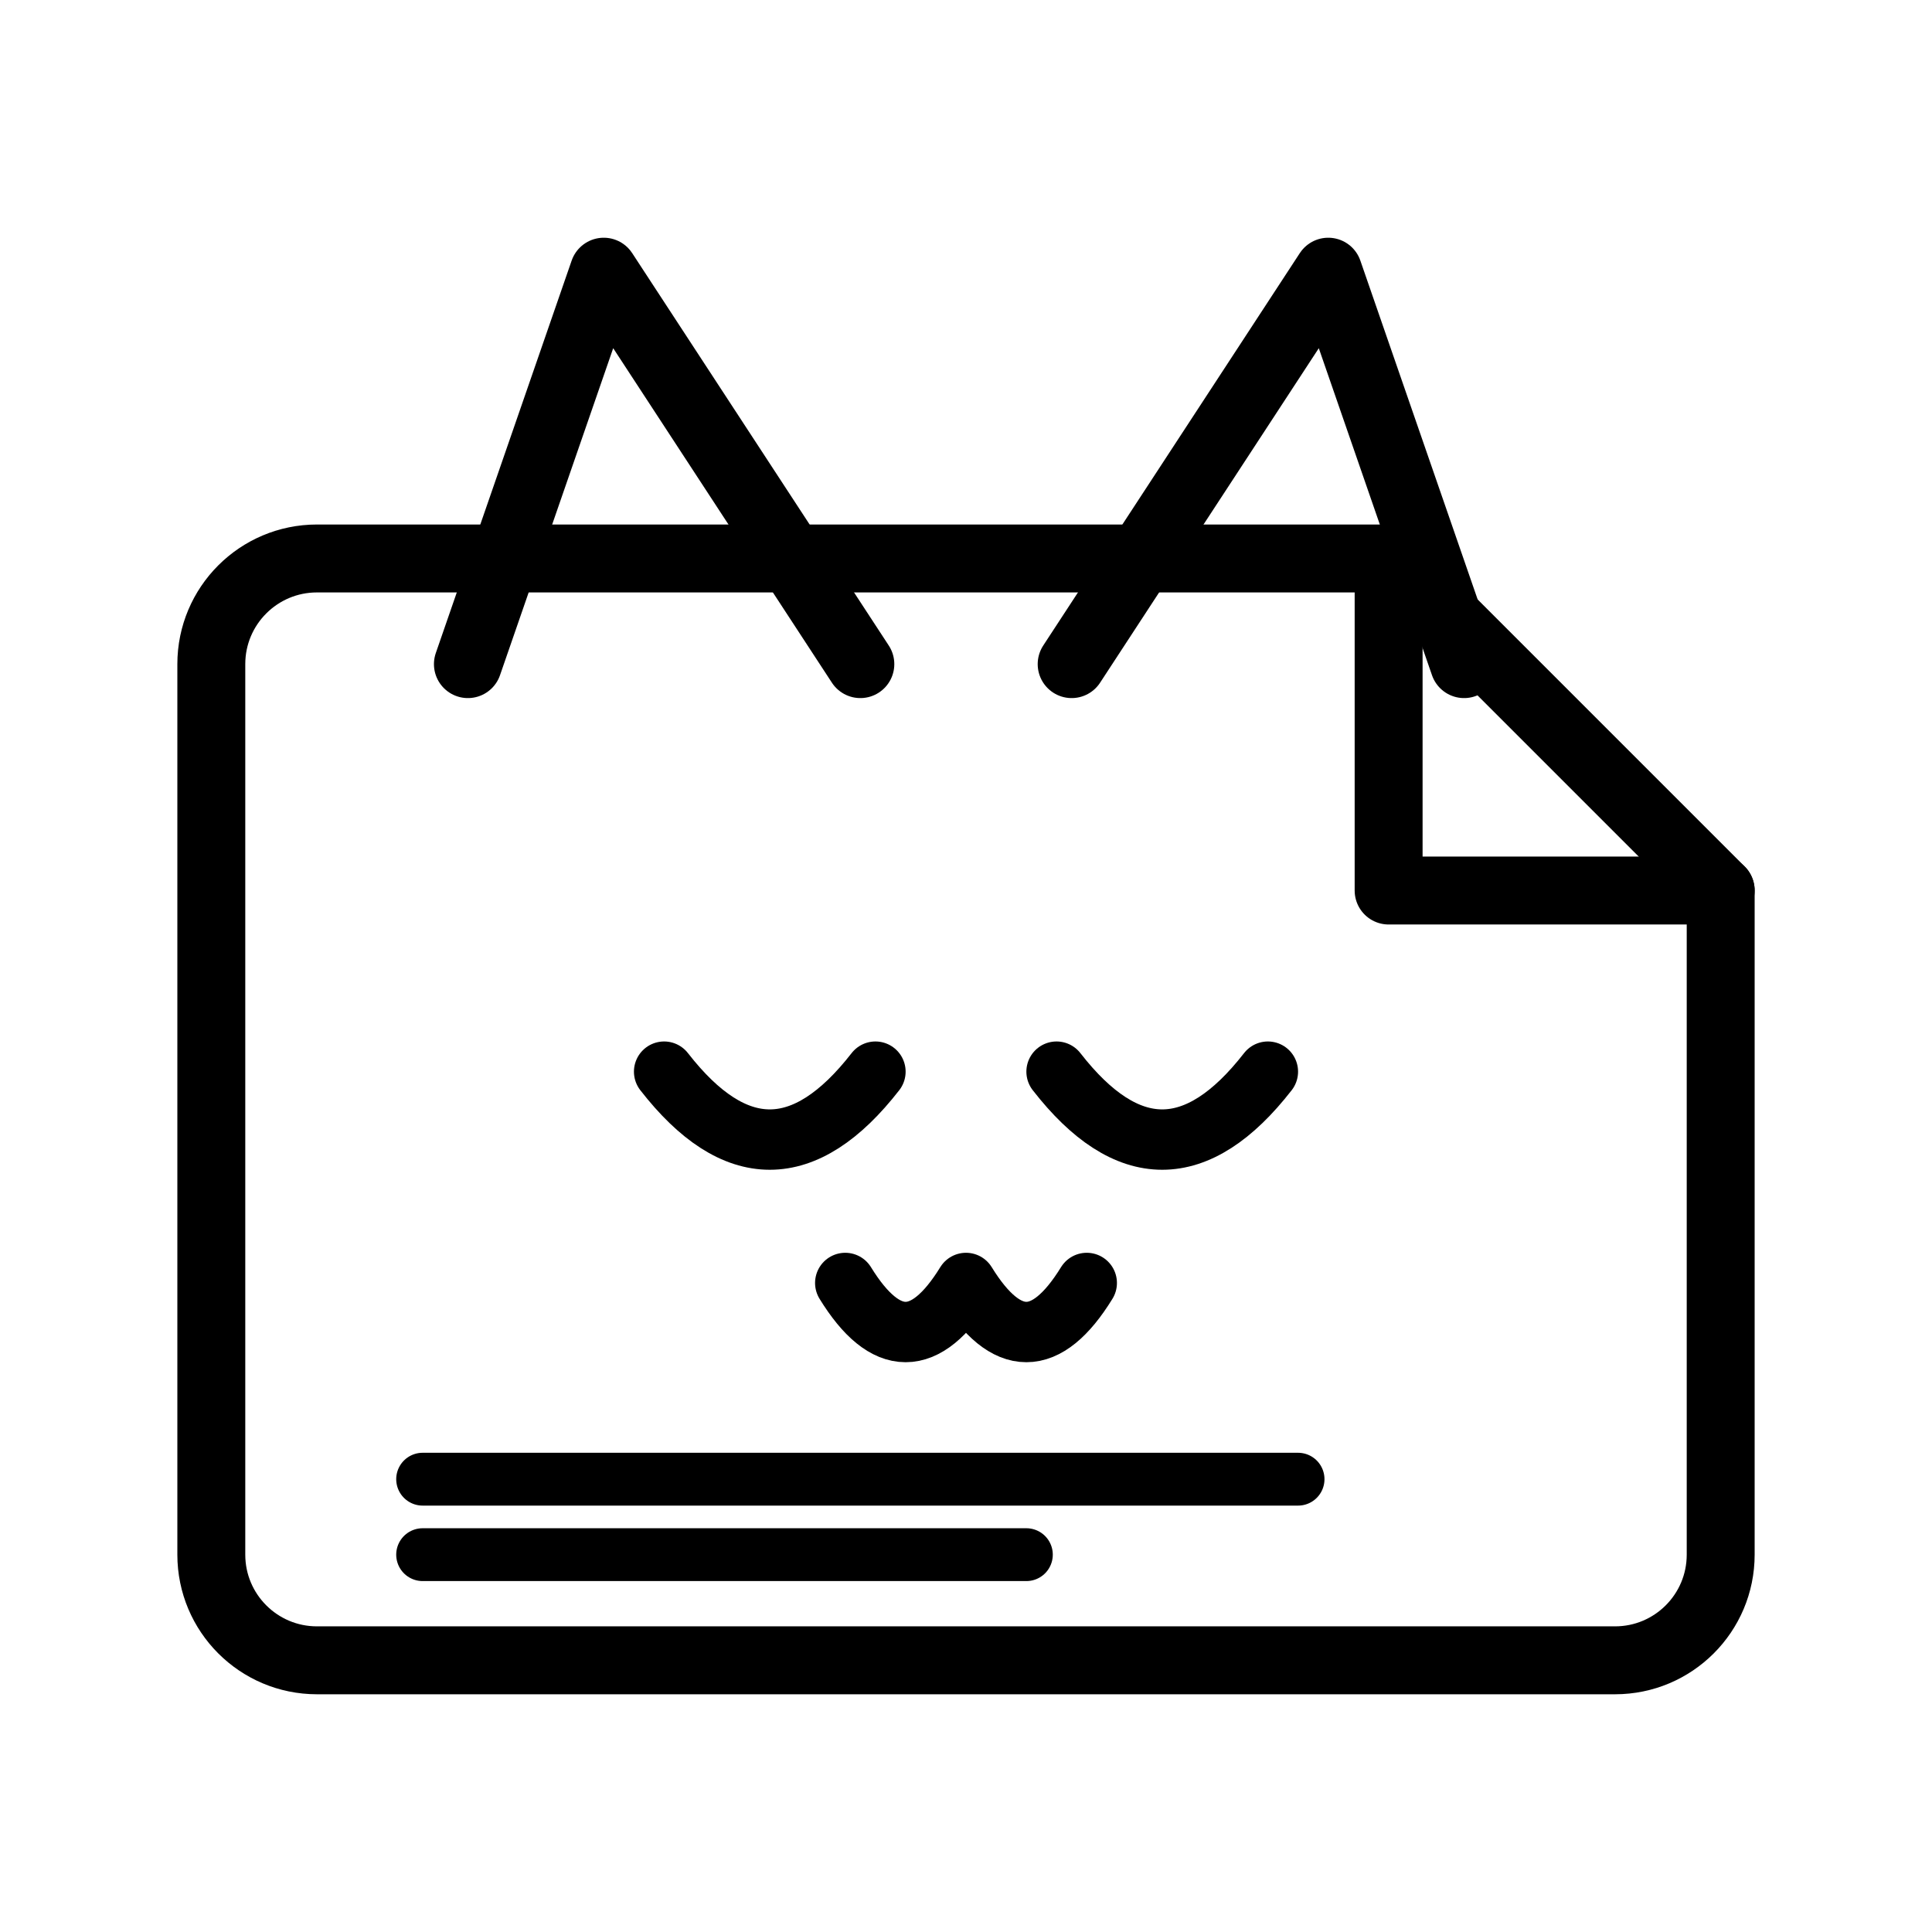
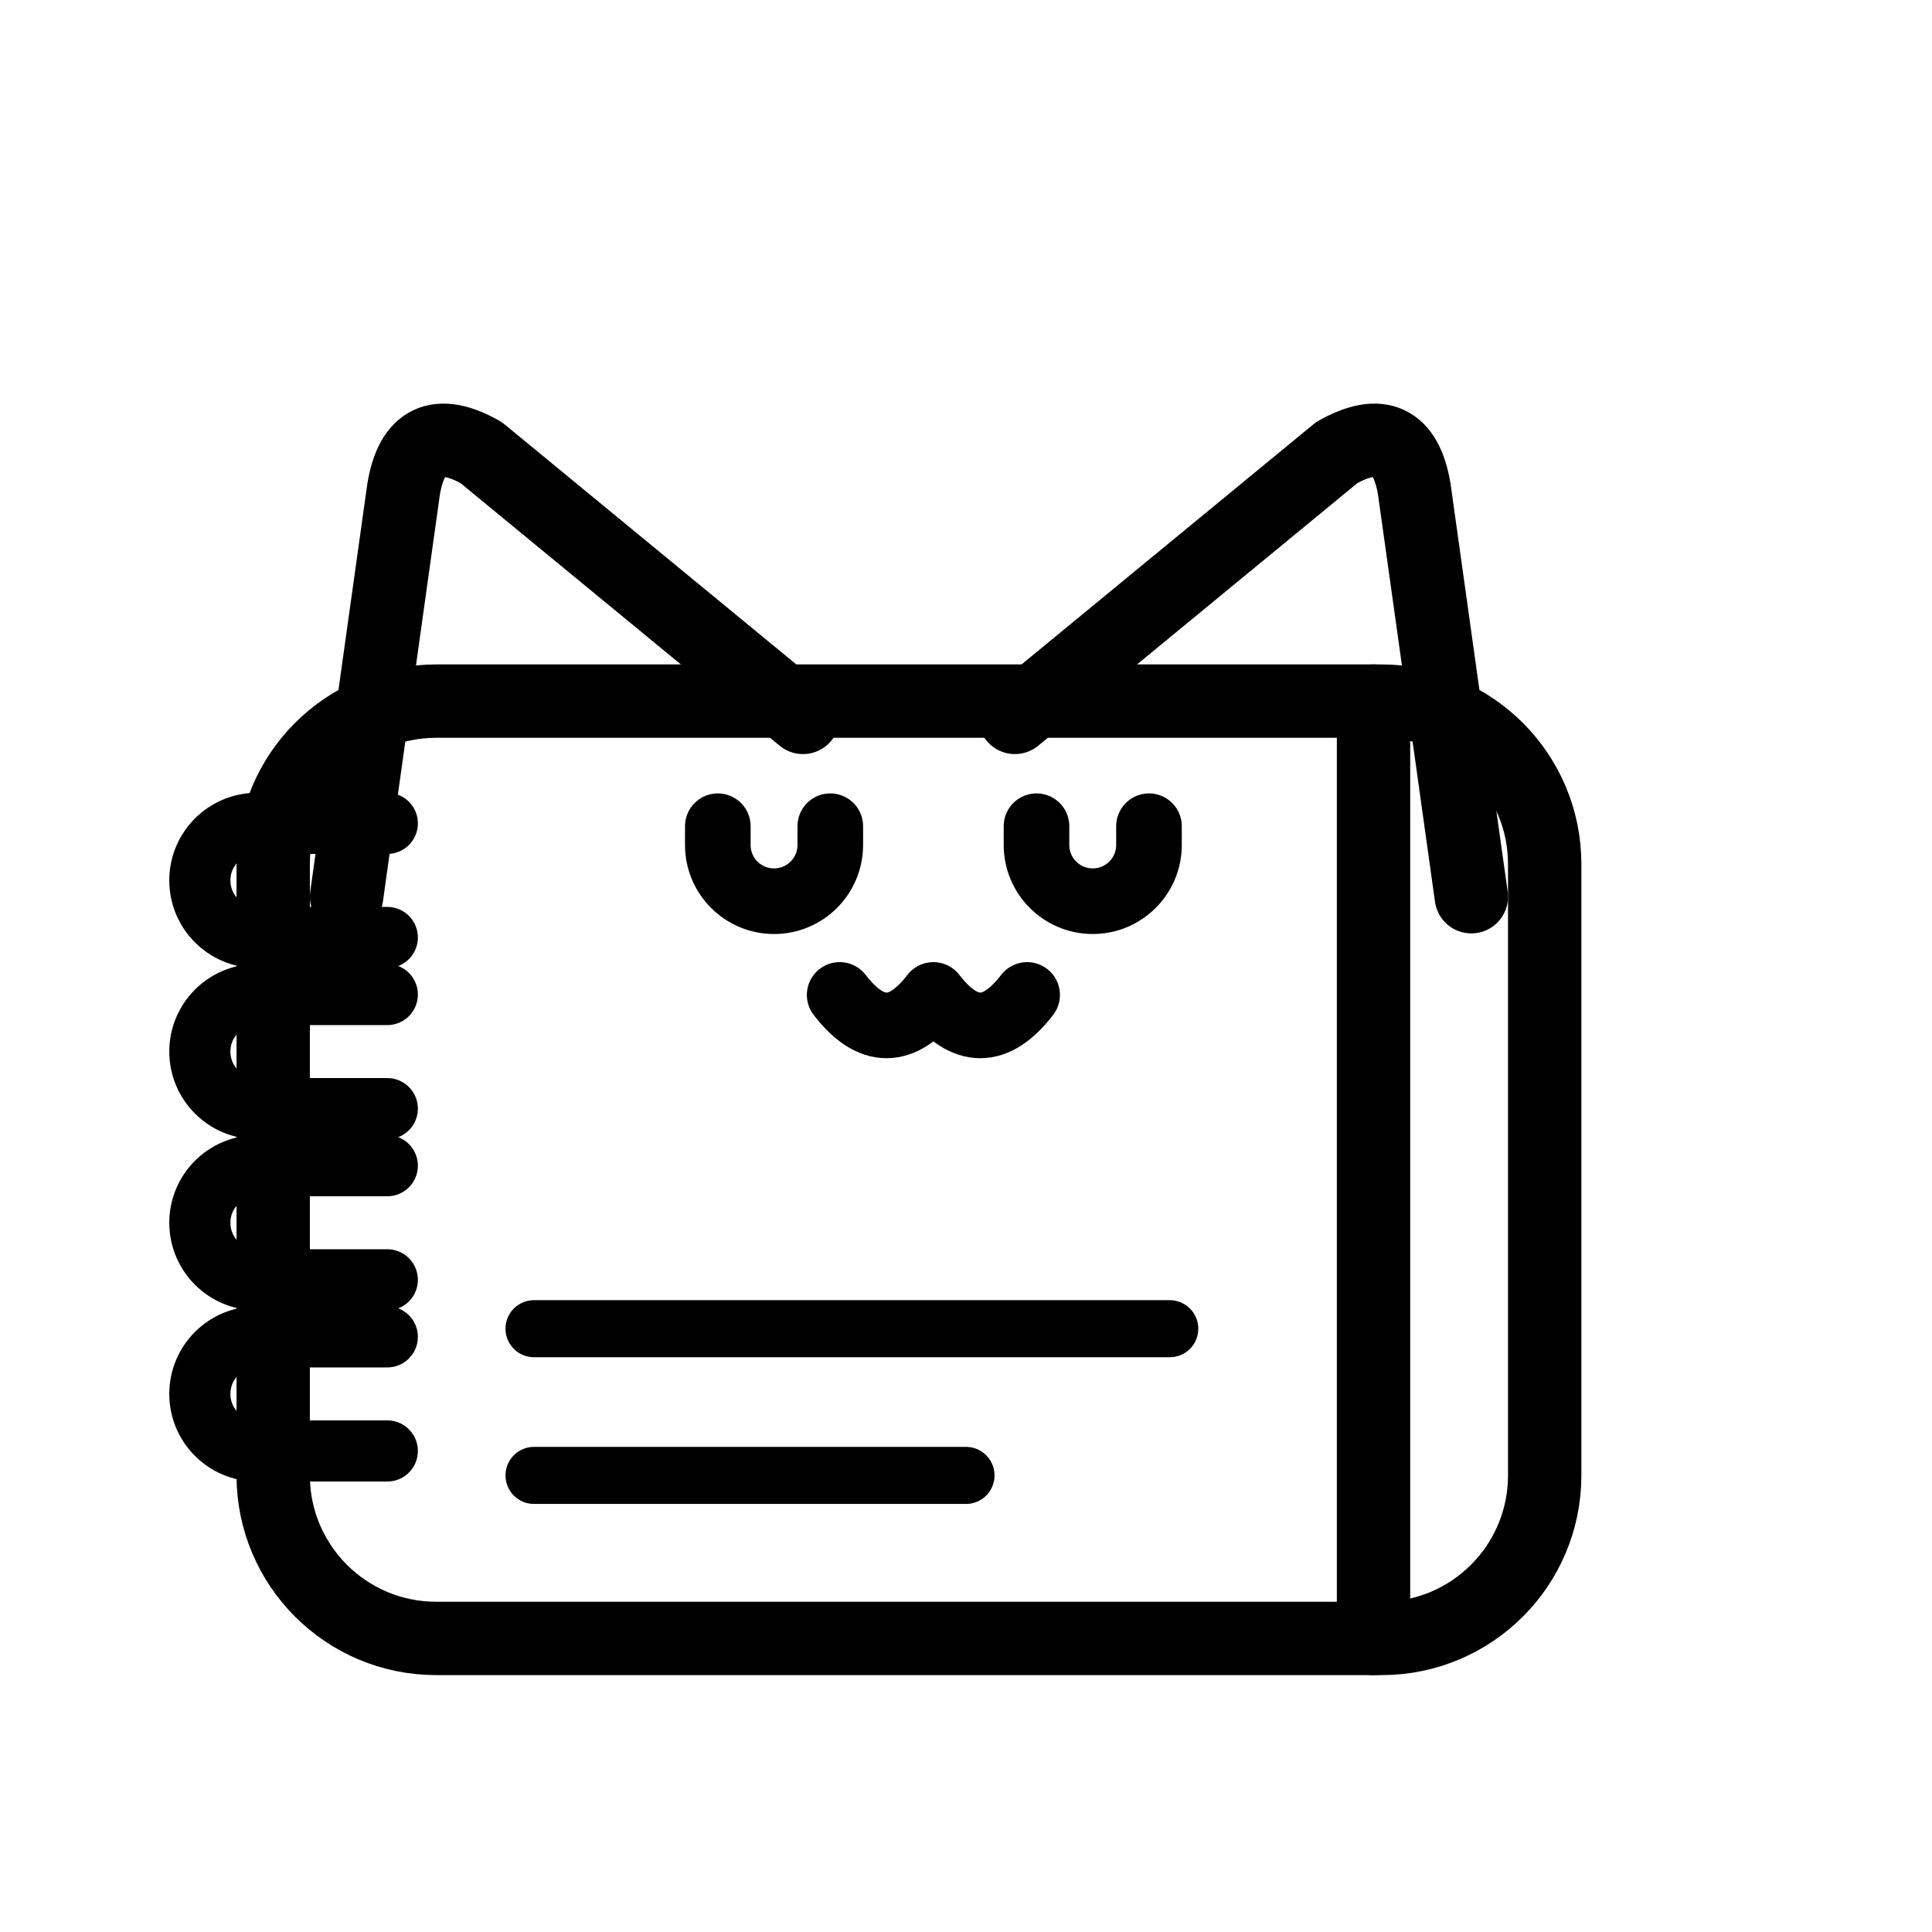
- <svg xmlns="http://www.w3.org/2000/svg" viewBox="0 0 256 256" width="256" height="256" fill="none" stroke="currentColor" role="img" aria-label="Nyu, the UwUNotes notepad cat">
-   <g stroke-width="9" stroke-linejoin="round" stroke-linecap="round">
-     <path d="M62 88 L80 36 L114 88" />
-     <path d="M142 88 L176 36 L194 88" />
-     <path d="M42 74 H184 L228 118 V206 a14 14 0 0 1 -14 14 H42 a14 14 0 0 1 -14 -14 V88 a14 14 0 0 1 14 -14 Z" />
-     <path d="M184 74 V118 H228" />
-   </g>
-   <g stroke-width="8" stroke-linecap="round" stroke-linejoin="round">
-     <path d="M88 142 Q102 160 116 142" />
-     <path d="M140 142 Q154 160 168 142" />
-     <path d="M112 170 q8 13 16 0 q8 13 16 0" />
-   </g>
-   <g stroke-width="7" stroke-linecap="round">
-     <path d="M56 196 H172" />
-     <path d="M56 206 H136" />
+ <svg xmlns="http://www.w3.org/2000/svg" viewBox="0 0 512 512" width="256" height="256" fill="none" stroke="currentColor" role="img" aria-label="Nyu, the UwUNotes notebook cat">
+   <g transform="translate(256 256) scale(1.08) translate(-270 -217)" stroke-linecap="round" stroke-linejoin="round">
+     <g stroke-width="18">
+       <path d="M118 200 L132 100 Q135 82 151 91 L230 156" />
+       <path d="M394 200 L380 100 Q377 82 361 91 L282 156" />
+       <rect x="100" y="152" width="312" height="230" rx="40" />
+       <path d="M370 152 V382" />
+     </g>
+     <g stroke-width="15">
+       <path d="M128 182 H96 A14 14 0 0 0 96 210 H128" />
+       <path d="M128 224 H96 A14 14 0 0 0 96 252 H128" />
+       <path d="M128 266 H96 A14 14 0 0 0 96 294 H128" />
+       <path d="M128 308 H96 A14 14 0 0 0 96 336 H128" />
+     </g>
+     <g transform="translate(262 208) scale(1.15) translate(-256 -216)" stroke-width="14">
+       <path d="M210 194 v4 a12 12 0 0 0 24 0 v-4" />
+       <path d="M278 194 v4 a12 12 0 0 0 24 0 v-4" />
+       <path d="M236 230 q10 13 20 0 q10 13 20 0" />
+     </g>
+     <g stroke-width="14">
+       <path d="M164 306 H320" />
+       <path d="M164 342 H270" />
+     </g>
  </g>
</svg>
